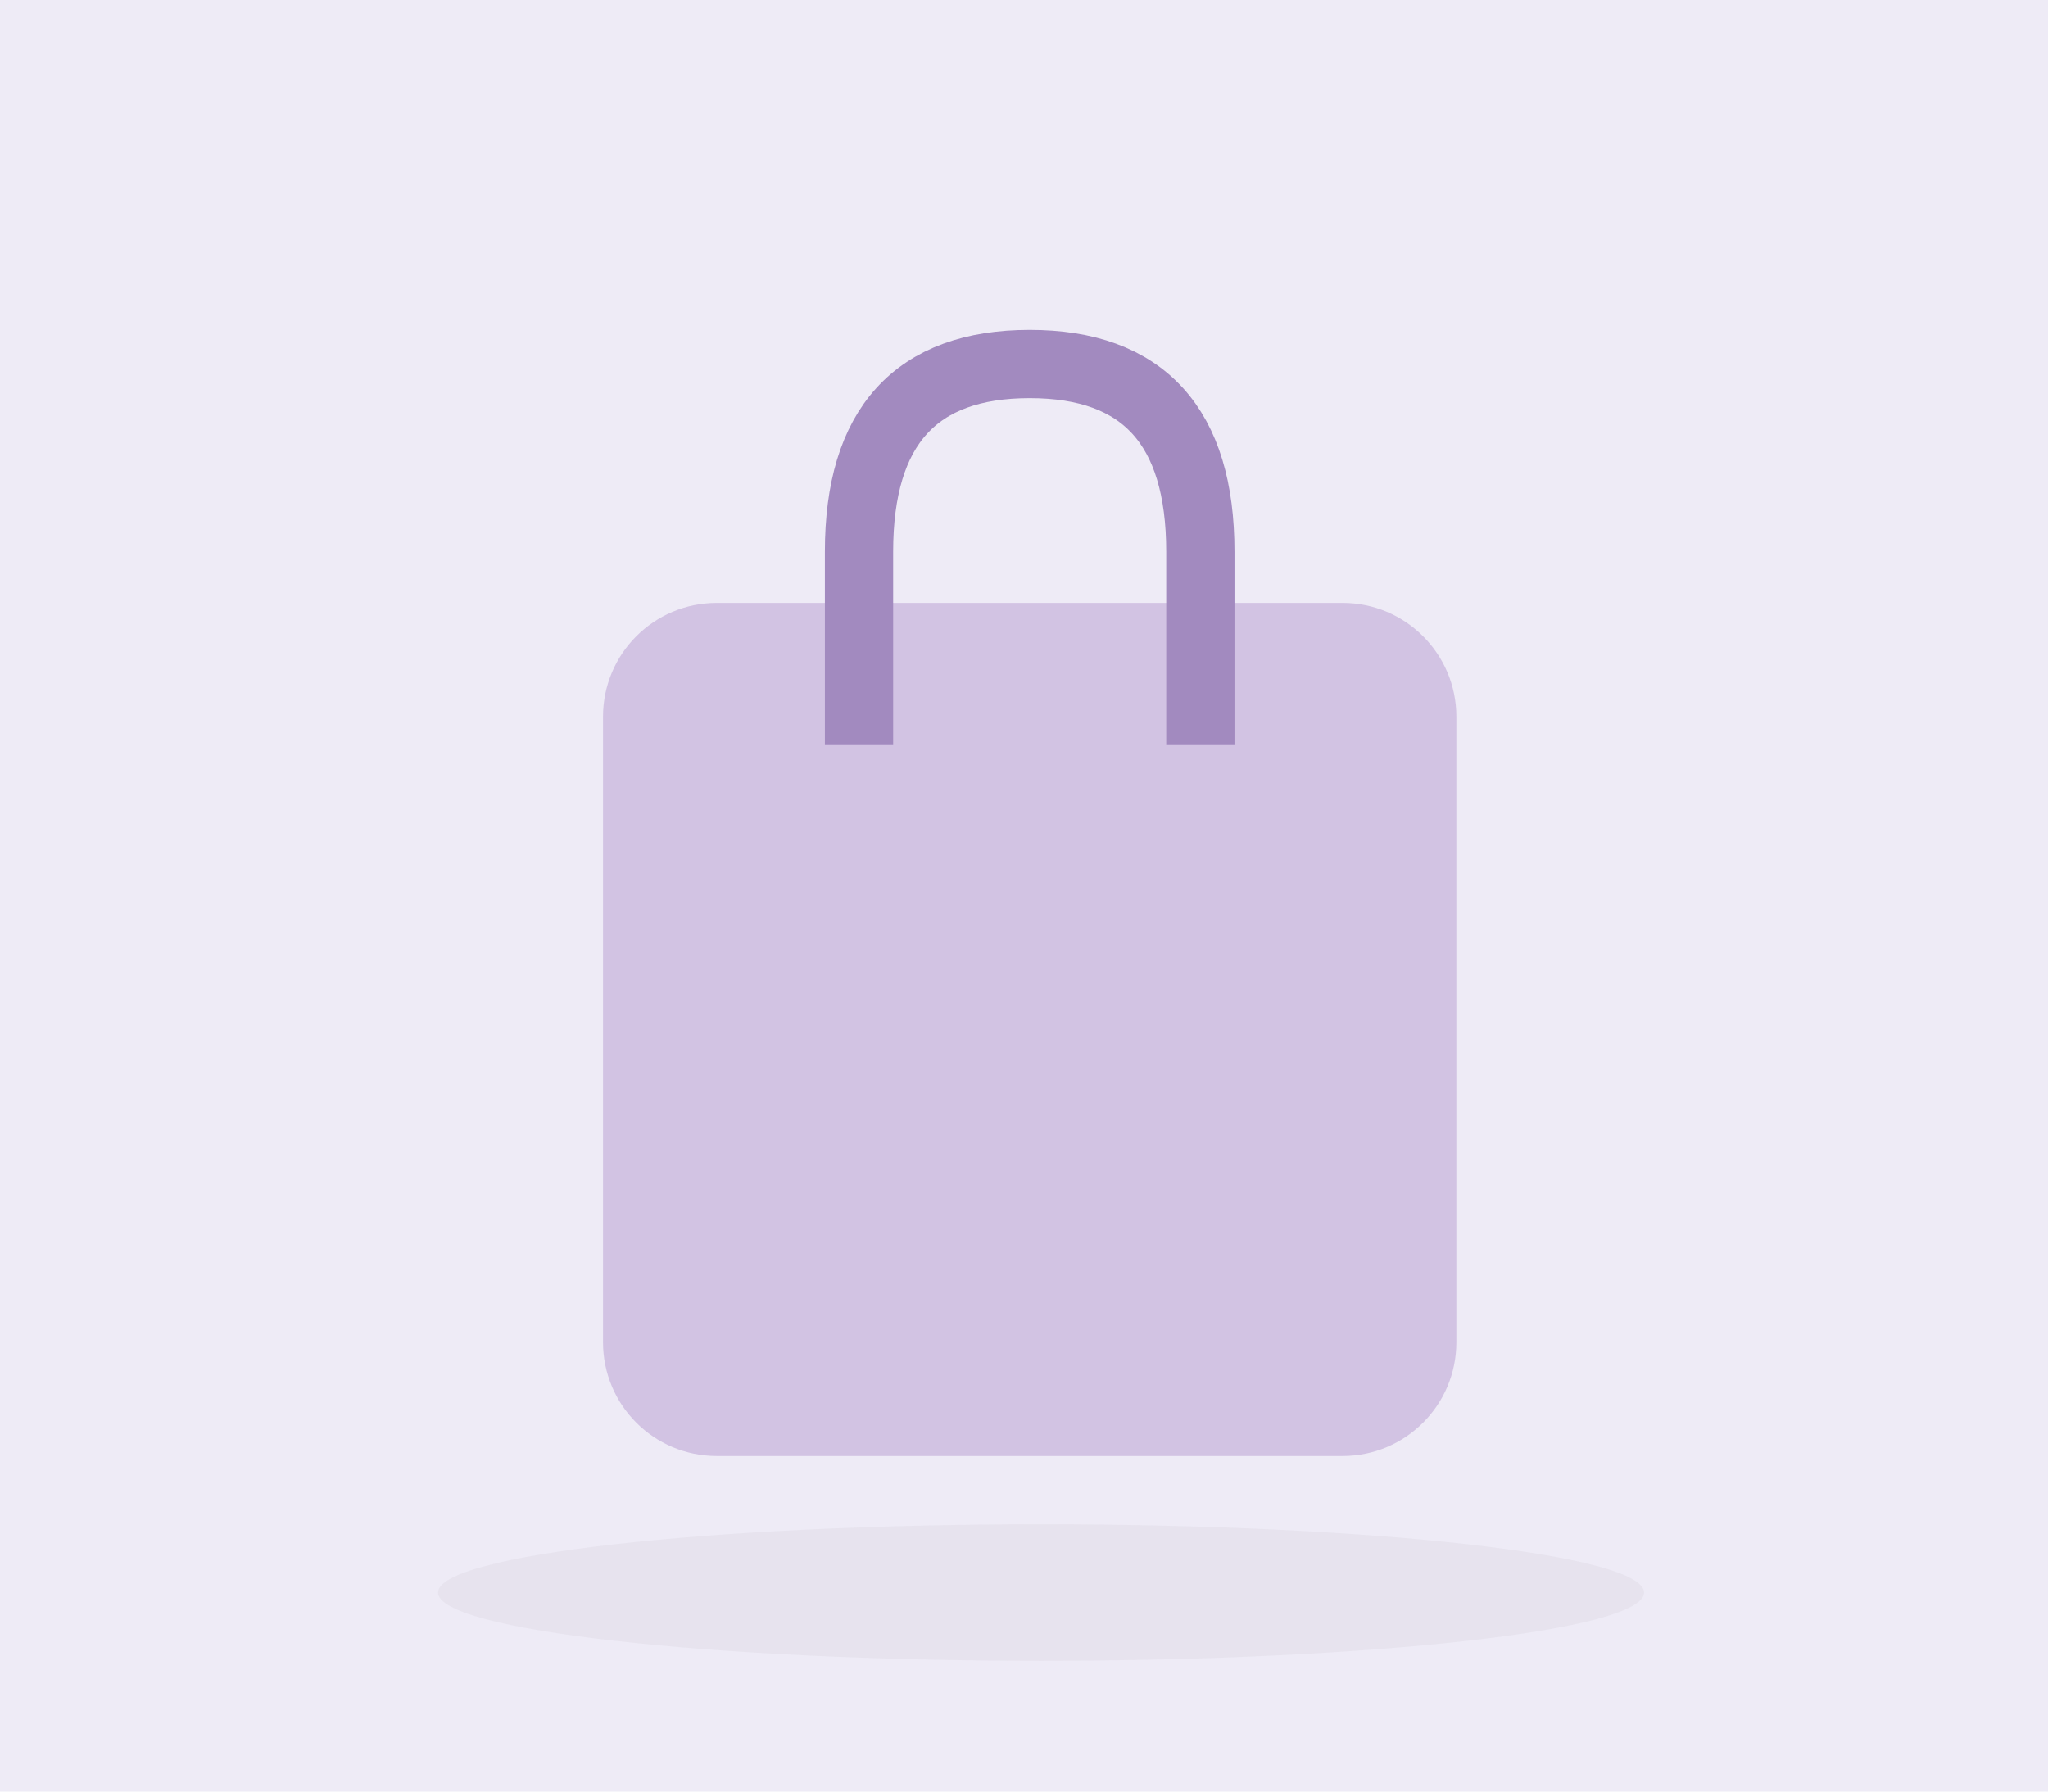
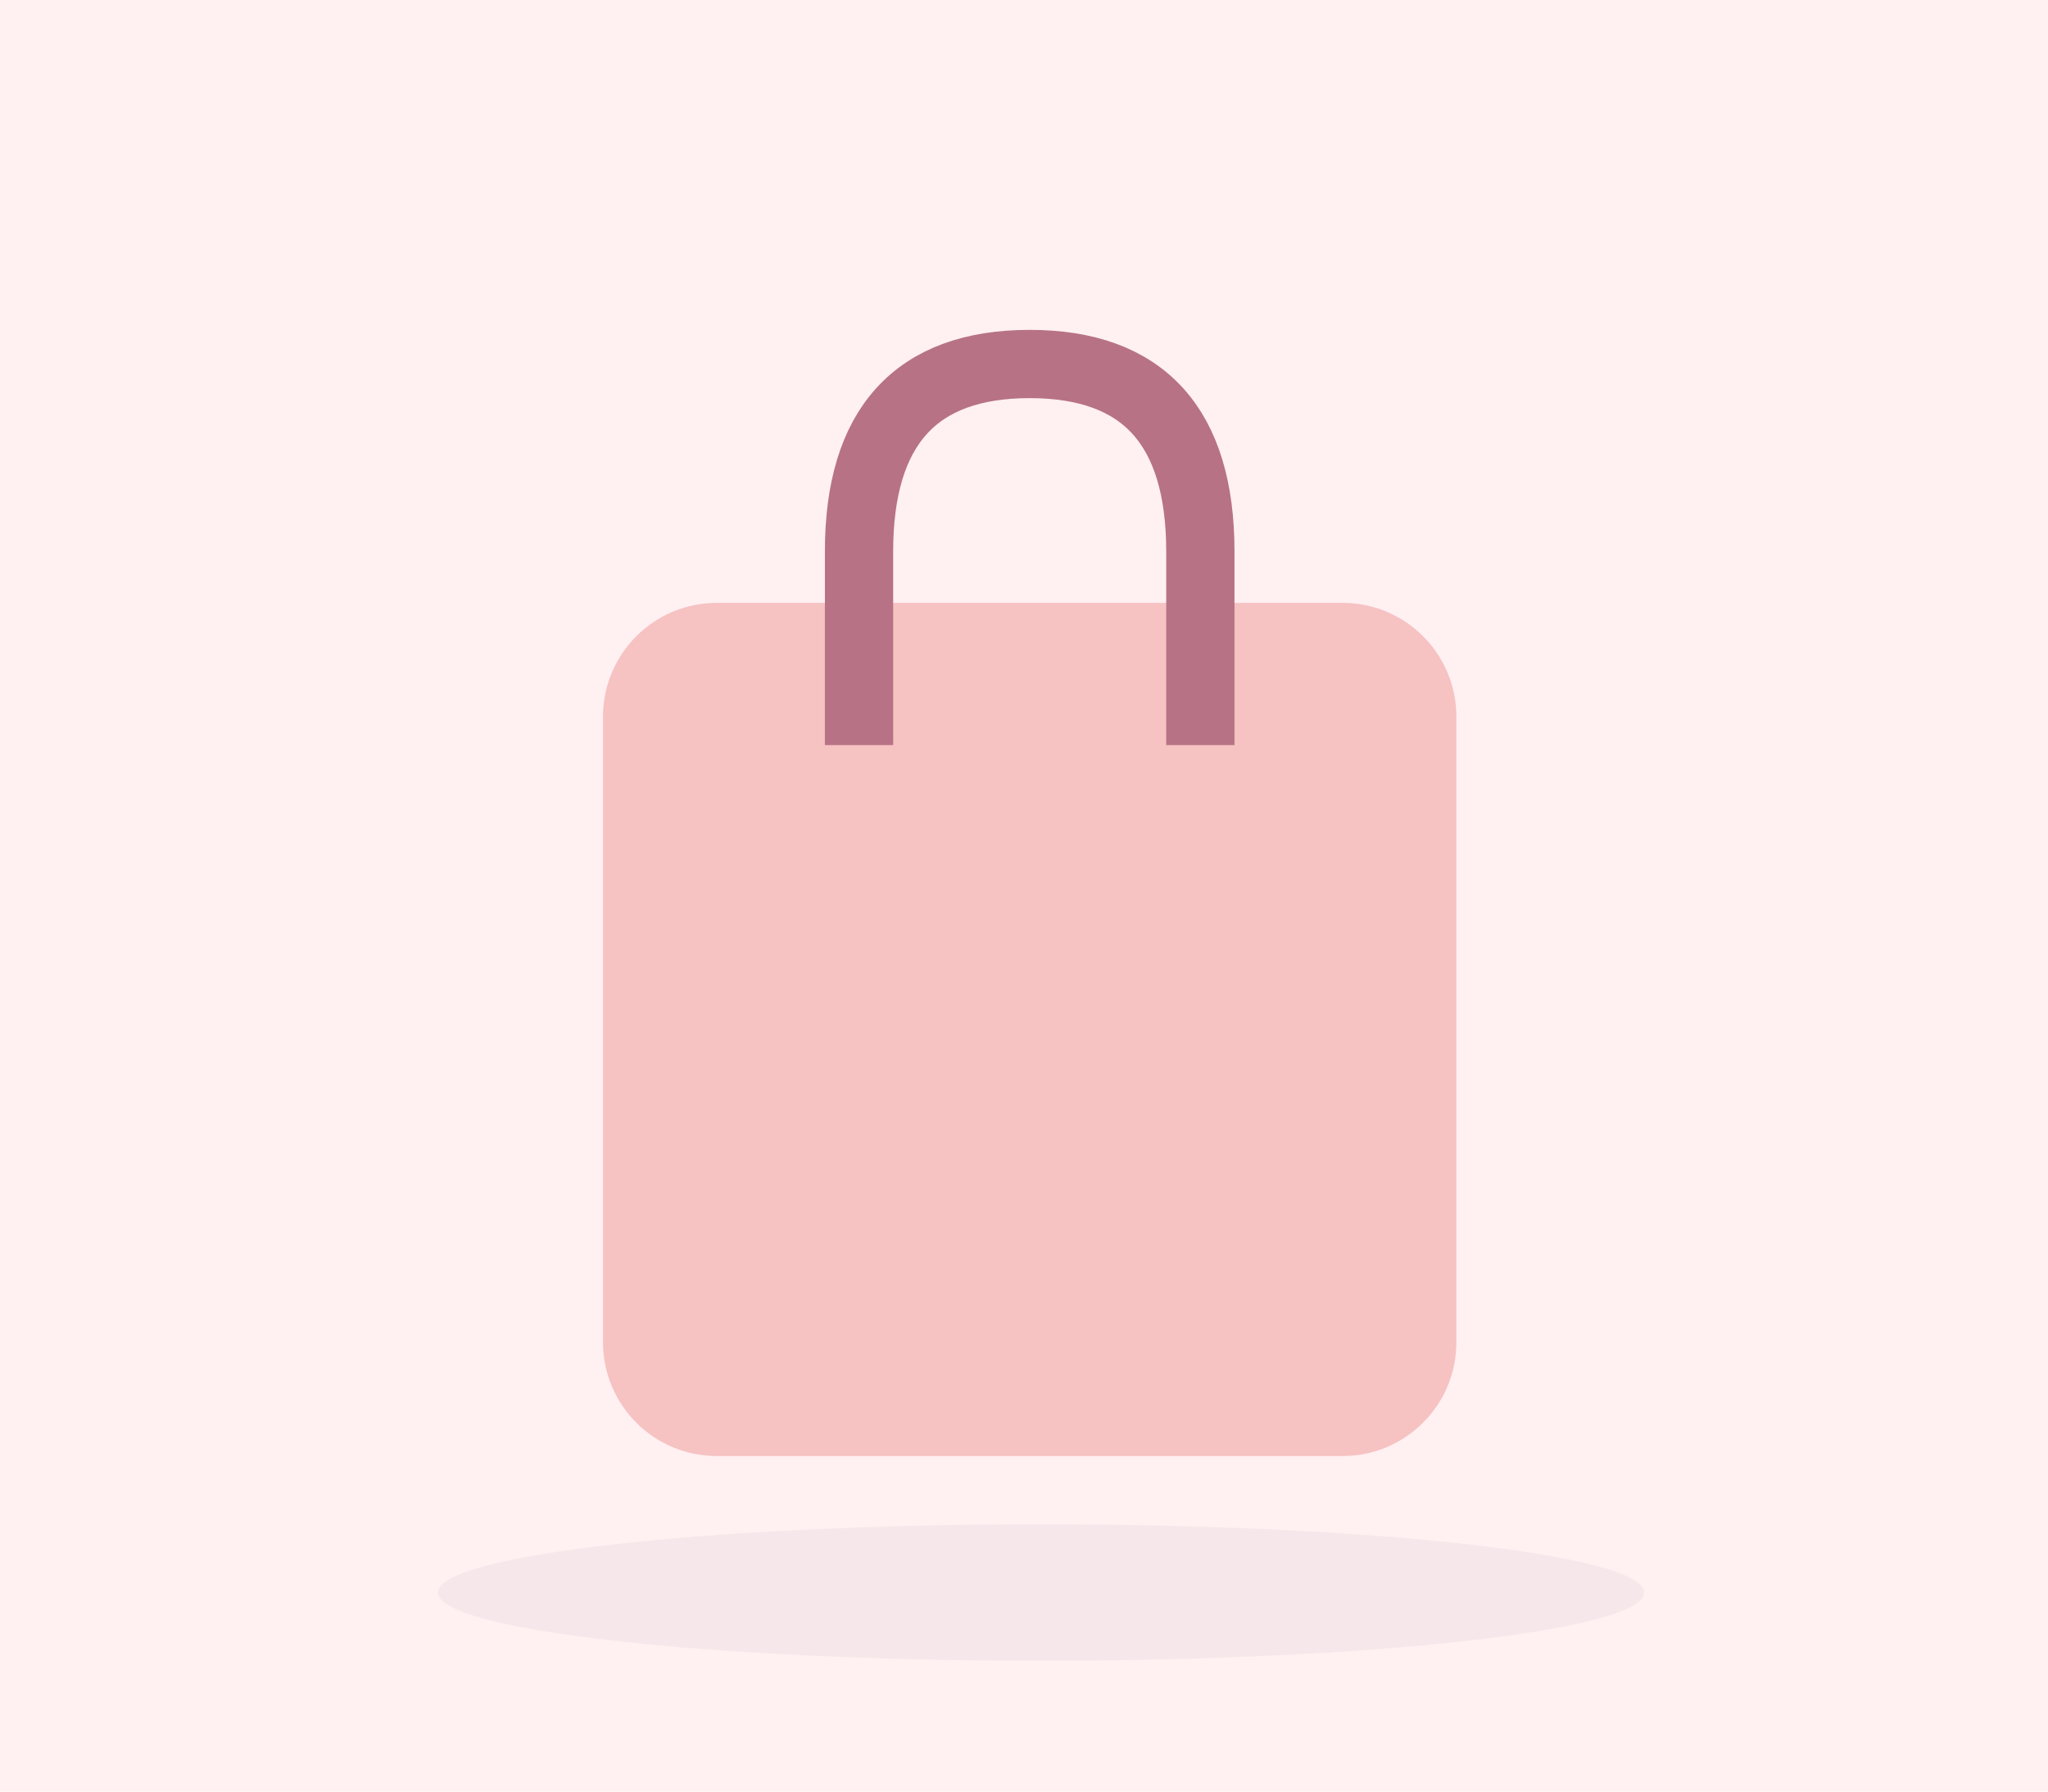
<svg xmlns="http://www.w3.org/2000/svg" viewBox="0 0 360 315">
-   <rect width="360" height="315" fill="#eeebf6" />
-   <ellipse cx="183" cy="280" rx="106" ry="12" fill="#514152" opacity=".05" />
-   <rect x="106" y="106" width="150" height="150" rx="20" fill="#d2c3e3" />
-   <path d="M151 131v-34q0-33 30-33t30 33v34" fill="none" stroke="#a28abf" stroke-width="12" />
+   <rect width="360" height="315" fill="#fff0f2" />
+   <ellipse cx="183" cy="280" rx="106" ry="12" fill="#3a3d4a" opacity=".05" />
+   <rect x="106" y="106" width="150" height="150" rx="20" fill="#f6c2c2" />
+   <path d="M151 131v-34q0-33 30-33t30 33v34" fill="none" stroke="#b77285" stroke-width="12" />
</svg>
